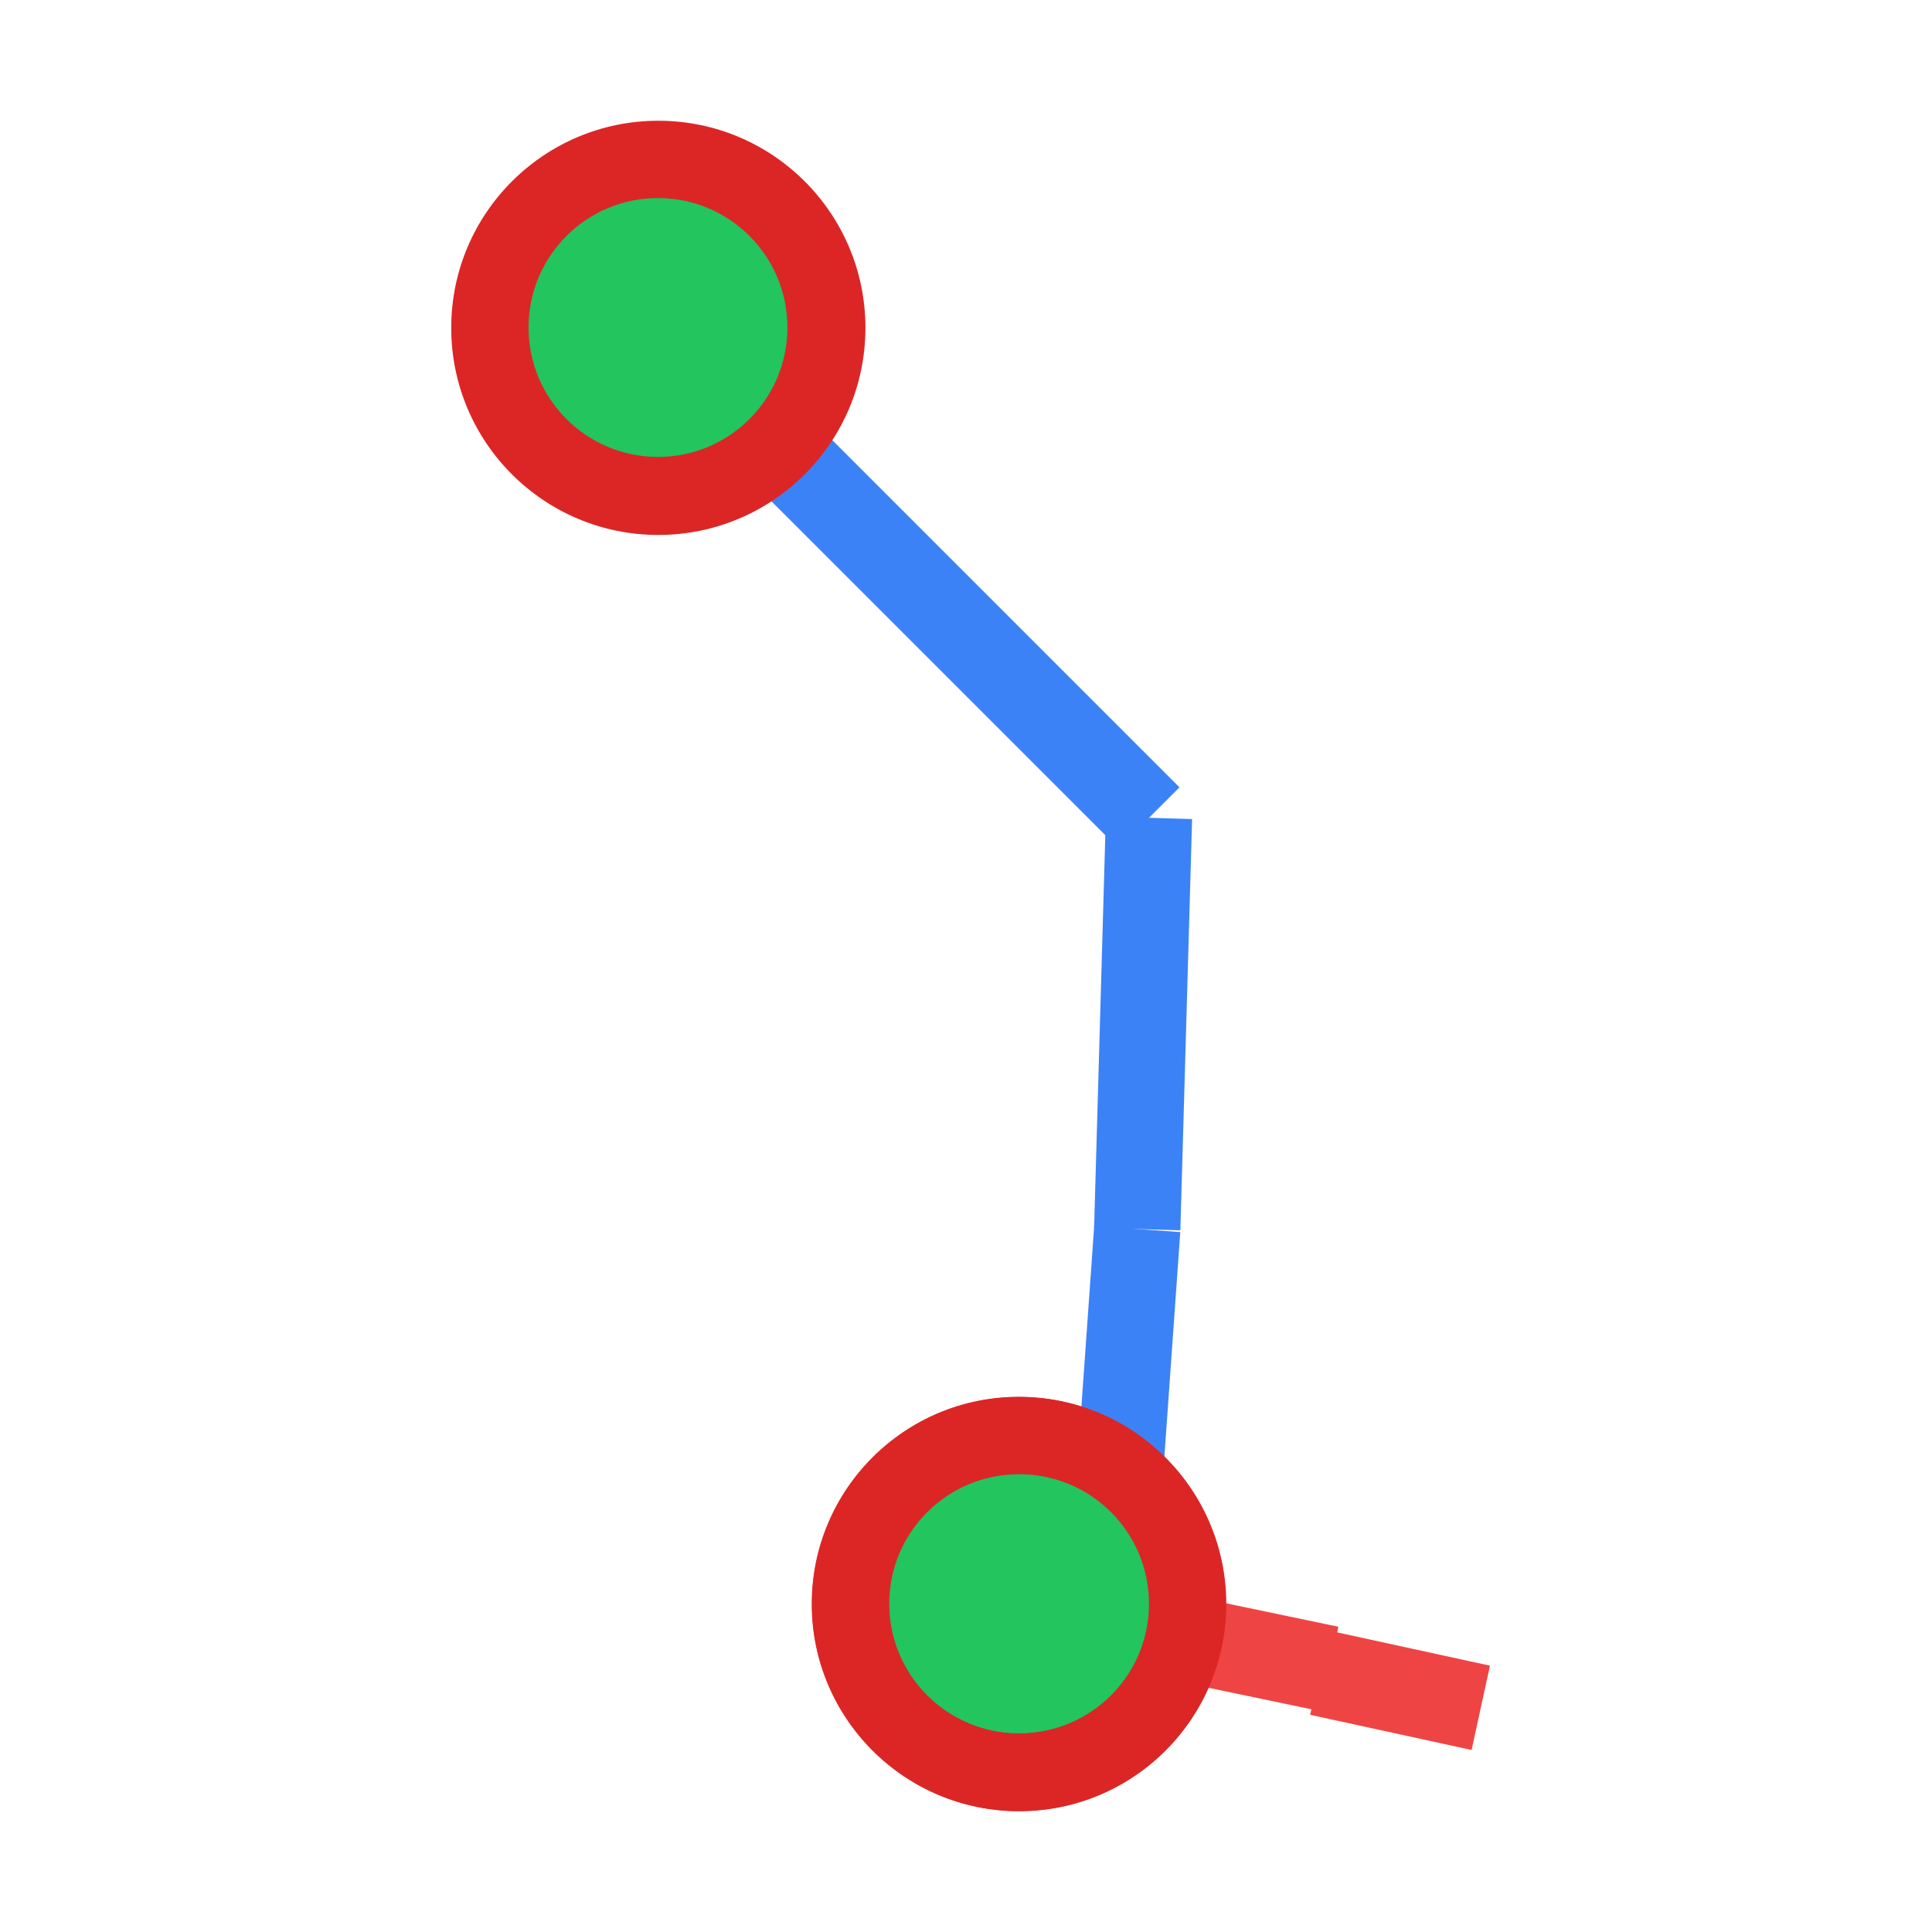
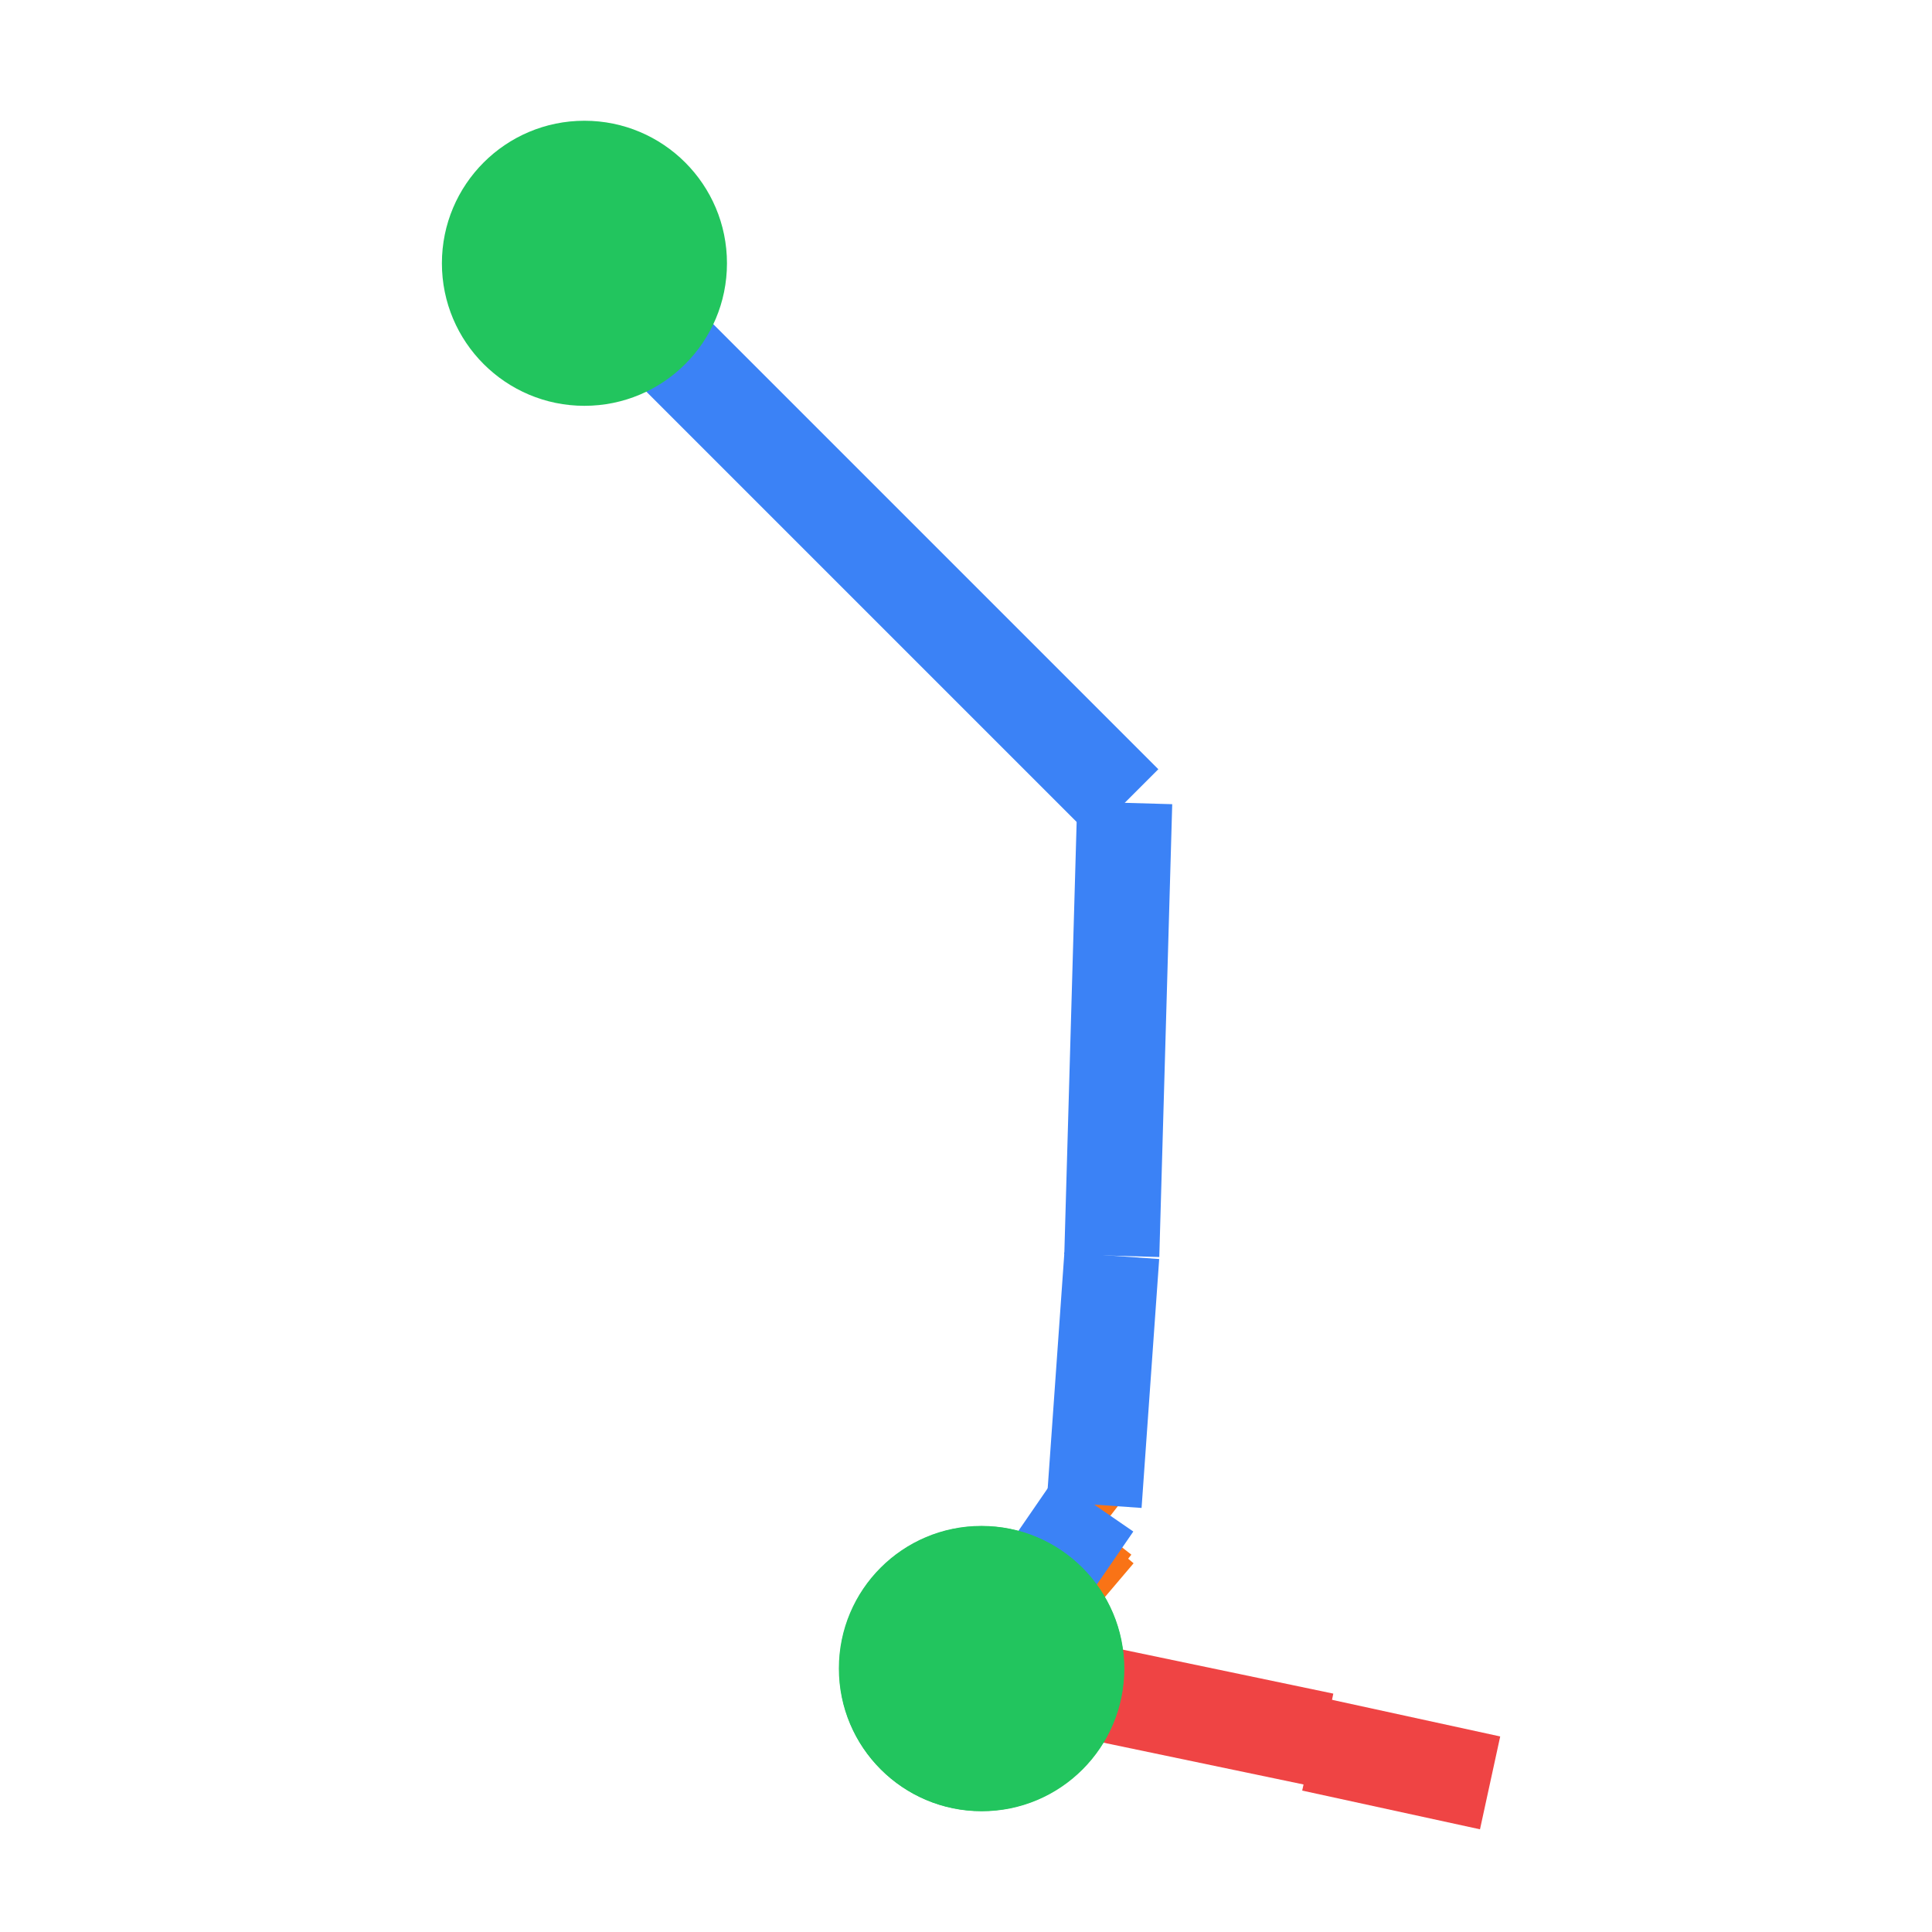
<svg xmlns="http://www.w3.org/2000/svg" width="640" height="640" viewBox="0 0 640 640">
  <rect width="100%" height="100%" fill="white" />
  <g>
-     <polyline data-points="160.44751147368083,106.39941010691219 160.26041500691758,106.44015784160167" data-type="line" data-label="" points="490.526,565.738 437.044,554.09" fill="none" stroke="#ef4444" stroke-width="28.585" />
+     <polyline data-points="160.44751147368083,106.39941010691219 160.26041500691758,106.44015784160167" data-type="line" data-label="" points="493.615,590.601 434.721,577.775" fill="none" stroke="#ef4444" stroke-width="31.478" />
  </g>
  <g>
-     <polyline data-points="160.26041500691758,106.44015784160167 160.2722894989381,106.44440162826584" data-type="line" data-label="" points="437.044,554.09 440.438,552.877" fill="none" stroke="#ef4444" stroke-width="28.585" />
+     <polyline data-points="160.26041500691758,106.44015784160167 160.2722894989381,106.44440162826584" data-type="line" data-label="" points="434.721,577.775 438.459,576.439" fill="none" stroke="#ef4444" stroke-width="31.478" />
  </g>
  <g>
-     <polyline data-points="160.2722894989381,106.44440162826584 159.91255970754966,106.51955232855177" data-type="line" data-label="" points="440.438,552.877 337.608,531.395" fill="none" stroke="#ef4444" stroke-width="28.585" />
+     <polyline data-points="160.2722894989381,106.44440162826584 159.91255970754966,106.51955232855177" data-type="line" data-label="" points="438.459,576.439 325.225,552.784" fill="none" stroke="#ef4444" stroke-width="31.478" />
  </g>
  <g>
-     <polyline data-points="159.91255970754966,106.51955232855177 160.03419741467906,106.66285154015249" data-type="line" data-label="" points="337.608,531.395 372.379,490.432" fill="none" stroke="#f97316" stroke-width="28.585" />
+     <polyline data-points="159.91255970754966,106.51955232855177 160.03419741467906,106.66285154015249" data-type="line" data-label="" points="325.225,552.784 363.513,507.676" fill="none" stroke="#f97316" stroke-width="31.478" />
  </g>
  <g>
-     <polyline data-points="160.03419741467906,106.66285154015249 160.01706036273447,106.6761644980931" data-type="line" data-label="" points="372.379,490.432 367.48,486.627" fill="none" stroke="#f97316" stroke-width="28.585" />
+     <polyline data-points="160.03419741467906,106.66285154015249 160.01706036273447,106.6761644980931" data-type="line" data-label="" points="363.513,507.676 358.119,503.486" fill="none" stroke="#f97316" stroke-width="31.478" />
  </g>
  <g>
-     <polyline data-points="160.01706036273447,106.6761644980931 160.03066571726933,106.67049126390494" data-type="line" data-label="" points="367.48,486.627 371.369,488.249" fill="none" stroke="#f97316" stroke-width="28.585" />
+     <polyline data-points="160.01706036273447,106.6761644980931 160.03066571726933,106.67049126390494" data-type="line" data-label="" points="358.119,503.486 362.402,505.272" fill="none" stroke="#f97316" stroke-width="31.478" />
  </g>
  <g>
-     <polyline data-points="160.03066571726933,106.67049126390494 159.91216553126972,106.51983130036493" data-type="line" data-label="" points="371.369,488.249 337.495,531.315" fill="none" stroke="#f97316" stroke-width="28.585" />
+     <polyline data-points="160.03066571726933,106.67049126390494 159.91216553126972,106.51983130036493" data-type="line" data-label="" points="362.402,505.272 325.101,552.696" fill="none" stroke="#f97316" stroke-width="31.478" />
  </g>
  <g>
-     <polyline data-points="159.91216553126972,106.51983130036493 160.03085089447683,106.69227173514574" data-type="line" data-label="" points="337.495,531.315 371.422,482.023" fill="none" stroke="#3b82f6" stroke-width="28.585" />
+     <polyline data-points="159.91216553126972,106.51983130036493 160.03085089447683,106.69227173514574" data-type="line" data-label="" points="325.101,552.696 362.46,498.416" fill="none" stroke="#3b82f6" stroke-width="31.478" />
  </g>
  <g>
-     <polyline data-points="160.03085089447683,106.69227173514574 160.04939214678038,106.9542288280147" data-type="line" data-label="" points="371.422,482.023 376.722,407.141" fill="none" stroke="#3b82f6" stroke-width="28.585" />
+     <polyline data-points="160.03085089447683,106.69227173514574 160.04939214678038,106.9542288280147" data-type="line" data-label="" points="362.46,498.416 368.296,415.958" fill="none" stroke="#3b82f6" stroke-width="31.478" />
  </g>
  <g>
-     <polyline data-points="160.04939214678038,106.9542288280147 160.063,107.43078943218939" data-type="line" data-label="" points="376.722,407.141 380.612,270.915" fill="none" stroke="#3b82f6" stroke-width="28.585" />
+     <polyline data-points="160.04939214678038,106.9542288280147 160.063,107.43078943218939" data-type="line" data-label="" points="368.296,415.958 372.58,265.948" fill="none" stroke="#3b82f6" stroke-width="31.478" />
  </g>
  <g>
-     <polyline data-points="160.063,107.43078943218939 159.540388501284,107.95340093090536" data-type="line" data-label="" points="380.612,270.915 231.222,121.524" fill="none" stroke="#3b82f6" stroke-width="28.585" />
+     <polyline data-points="160.063,107.43078943218939 159.540388501284,107.95340093090536" data-type="line" data-label="" points="372.58,265.948 208.074,101.443" fill="none" stroke="#3b82f6" stroke-width="31.478" />
  </g>
  <g>
-     <polyline data-points="159.540388501284,107.95340093090536 159.540388501284,107.9538743025915" data-type="line" data-label="" points="231.222,121.524 231.222,121.389" fill="none" stroke="#3b82f6" stroke-width="28.585" />
+     <polyline data-points="159.540388501284,107.95340093090536 159.540388501284,107.9538743025915" data-type="line" data-label="" points="208.074,101.443 208.074,101.294" fill="none" stroke="#3b82f6" stroke-width="31.478" />
  </g>
  <g>
-     <polyline data-points="159.540388501284,107.9538743025915 159.4944117723919,107.99859592018812" data-type="line" data-label="" points="231.222,121.389 218.079,108.605" fill="none" stroke="#3b82f6" stroke-width="28.585" />
+     <polyline data-points="159.540388501284,107.9538743025915 159.4944117723919,107.99859592018812" data-type="line" data-label="" points="208.074,101.294 193.602,87.216" fill="none" stroke="#3b82f6" stroke-width="31.478" />
  </g>
  <g>
-     <polyline data-points="159.4944117723919,107.99859592018812 159.44751147368083,107.94781497227834" data-type="line" data-label="" points="218.079,108.605 204.672,123.121" fill="none" stroke="#ef4444" stroke-width="28.585" />
+     <polyline data-points="159.4944117723919,107.99859592018812 159.44751147368083,107.94781497227834" data-type="line" data-label="" points="193.602,87.216 178.839,103.201" fill="none" stroke="#ef4444" stroke-width="31.478" />
  </g>
  <g>
-     <polyline data-points="159.44751147368083,107.94781497227834 159.434271543007,107.93347953629275" data-type="line" data-label="" points="204.672,123.121 200.888,127.219" fill="none" stroke="#ef4444" stroke-width="28.585" />
+     <polyline data-points="159.44751147368083,107.94781497227834 159.434271543007,107.93347953629275" data-type="line" data-label="" points="178.839,103.201 174.671,107.713" fill="none" stroke="#ef4444" stroke-width="31.478" />
  </g>
-   <circle data-type="circle" data-label="" data-x="159.91255970754966" data-y="106.51955232855177" cx="337.608" cy="531.395" r="68.605" fill="#dc2626" stroke="#dc2626" stroke-width="0.003" />
-   <circle data-type="circle" data-label="" data-x="159.91216553126972" data-y="106.51983130036493" cx="337.495" cy="531.315" r="68.605" fill="#dc2626" stroke="#dc2626" stroke-width="0.003" />
-   <circle data-type="circle" data-label="" data-x="159.4944117723919" data-y="107.99859592018812" cx="218.079" cy="108.605" r="68.605" fill="#dc2626" stroke="#dc2626" stroke-width="0.003" />
-   <circle data-type="circle" data-label="" data-x="159.913" data-y="106.52" cx="337.734" cy="531.267" r="42.878" fill="#22c55e" stroke="#14532d" stroke-width="0.003" />
-   <circle data-type="circle" data-label="" data-x="159.912" data-y="106.52" cx="337.448" cy="531.267" r="42.878" fill="#22c55e" stroke="#14532d" stroke-width="0.003" />
-   <circle data-type="circle" data-label="" data-x="159.494" data-y="107.999" cx="217.961" cy="108.489" r="42.878" fill="#22c55e" stroke="#14532d" stroke-width="0.003" />
+   <circle data-type="circle" data-label="" data-x="159.91255970754966" data-y="106.51955232855177" cx="325.225" cy="552.784" r="47.216" fill="#22c55e" stroke="#14532d" stroke-width="0.003" />
+   <circle data-type="circle" data-label="" data-x="159.91216553126972" data-y="106.51983130036493" cx="325.101" cy="552.696" r="47.216" fill="#22c55e" stroke="#14532d" stroke-width="0.003" />
+   <circle data-type="circle" data-label="" data-x="159.4944117723919" data-y="107.99859592018812" cx="193.602" cy="87.216" r="47.216" fill="#22c55e" stroke="#14532d" stroke-width="0.003" />
  <g id="crosshair" style="display: none">
    <line id="crosshair-h" y1="0" y2="640" stroke="#666" stroke-width="0.5" />
    <line id="crosshair-v" x1="0" x2="640" stroke="#666" stroke-width="0.5" />
    <text id="coordinates" font-family="monospace" font-size="12" fill="#666" />
  </g>
</svg>
